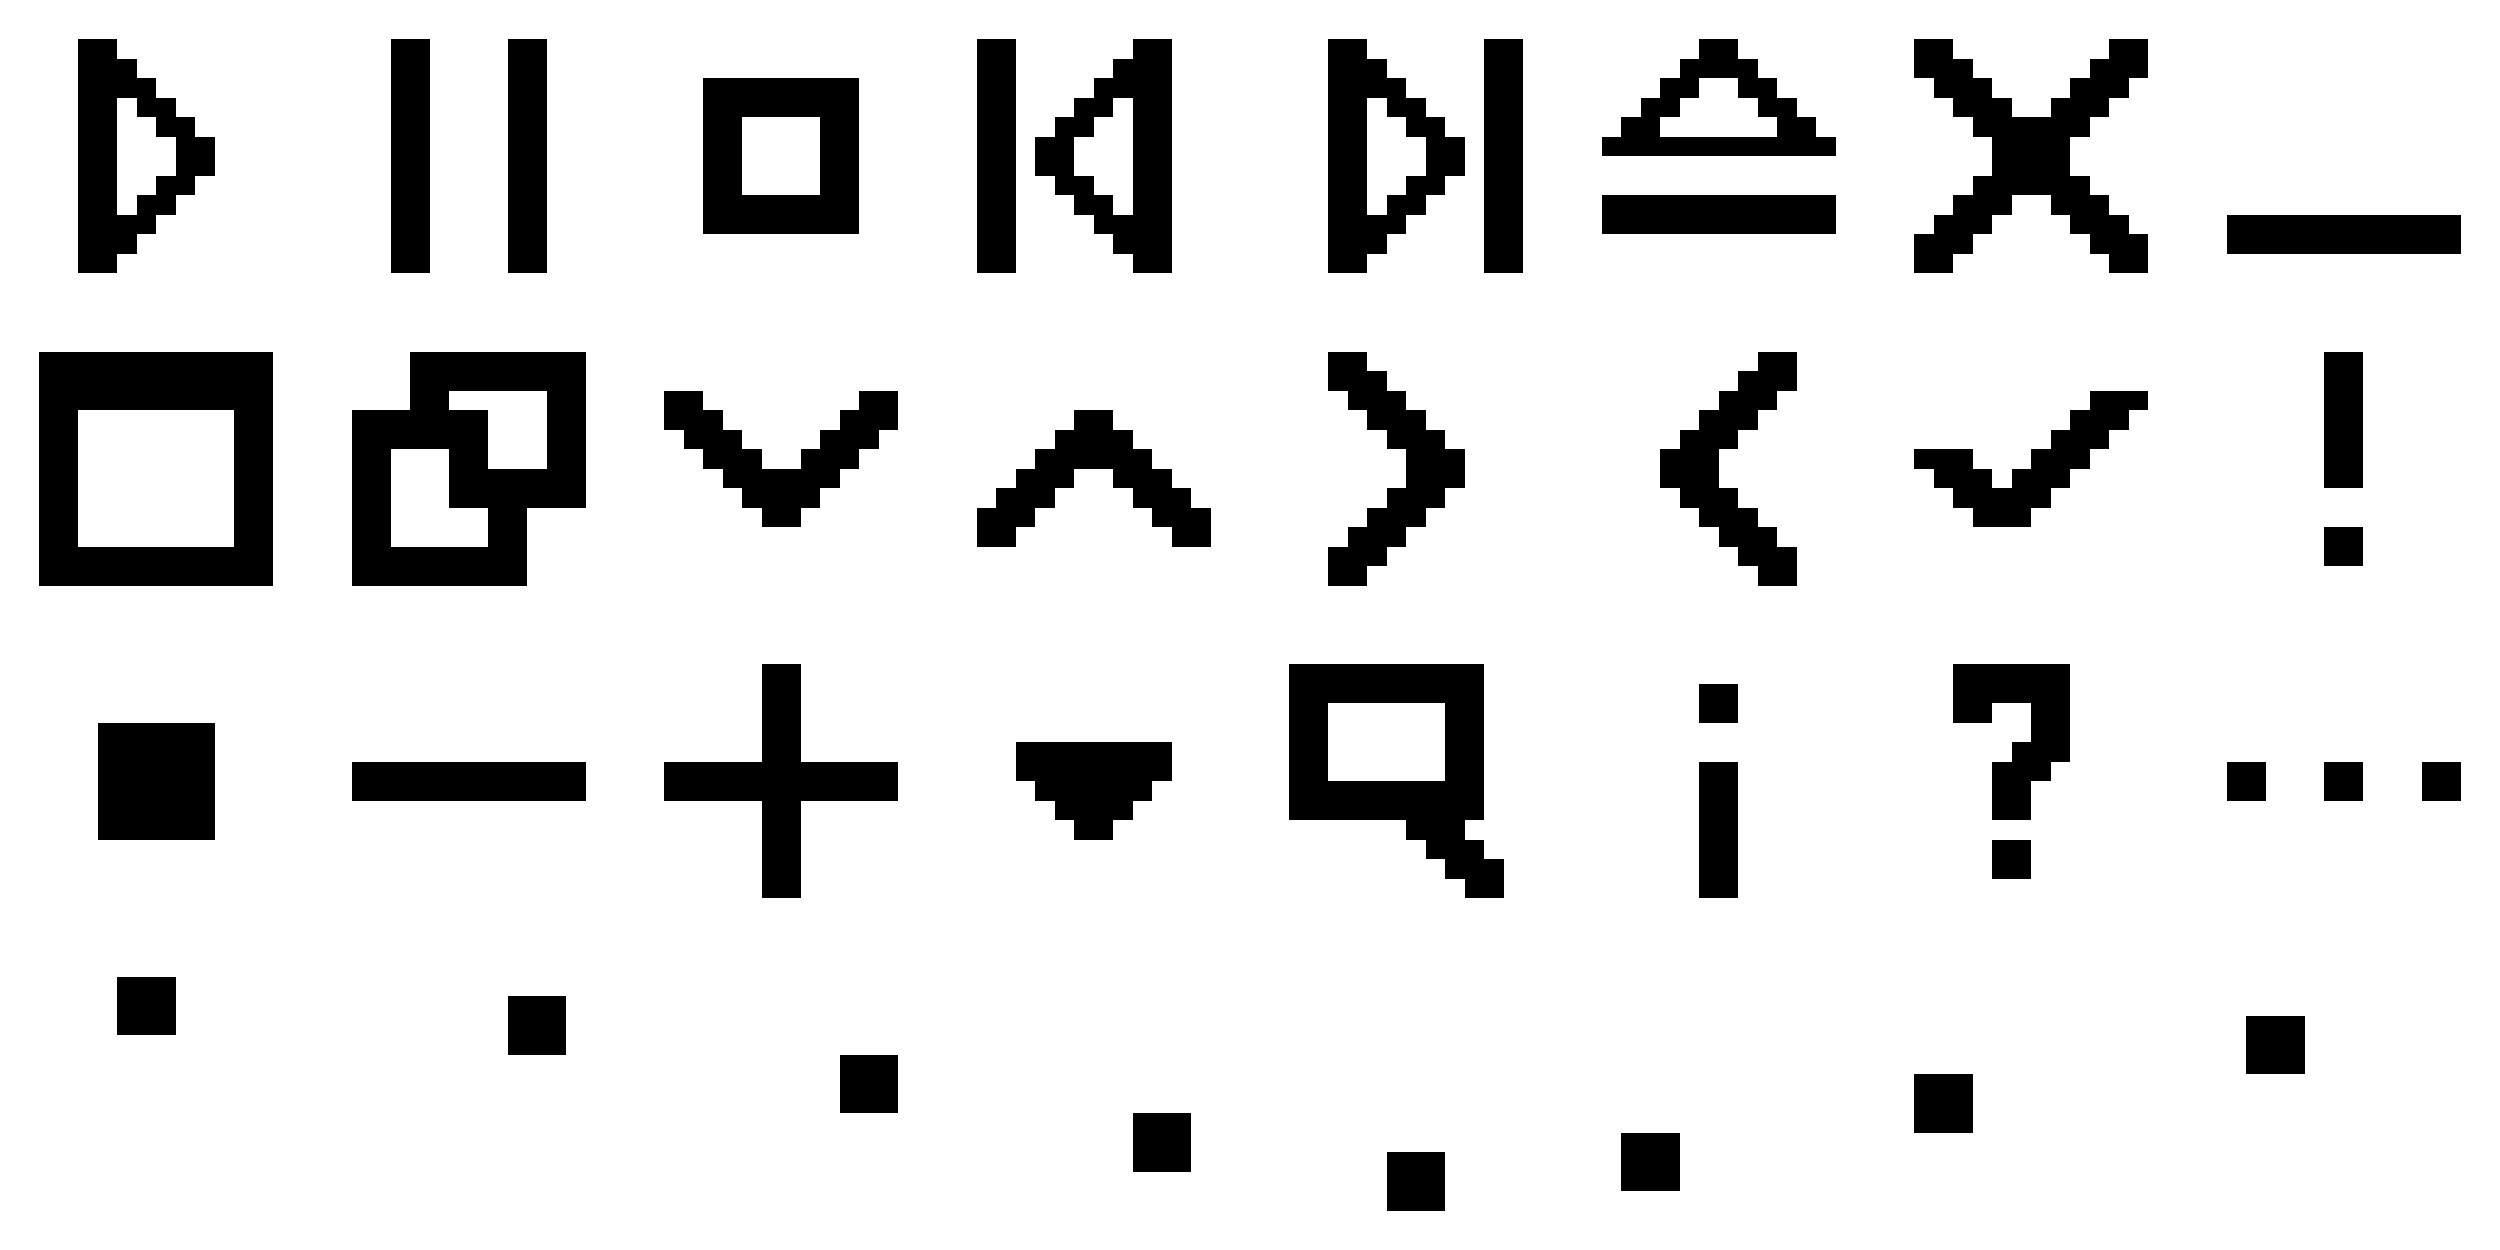
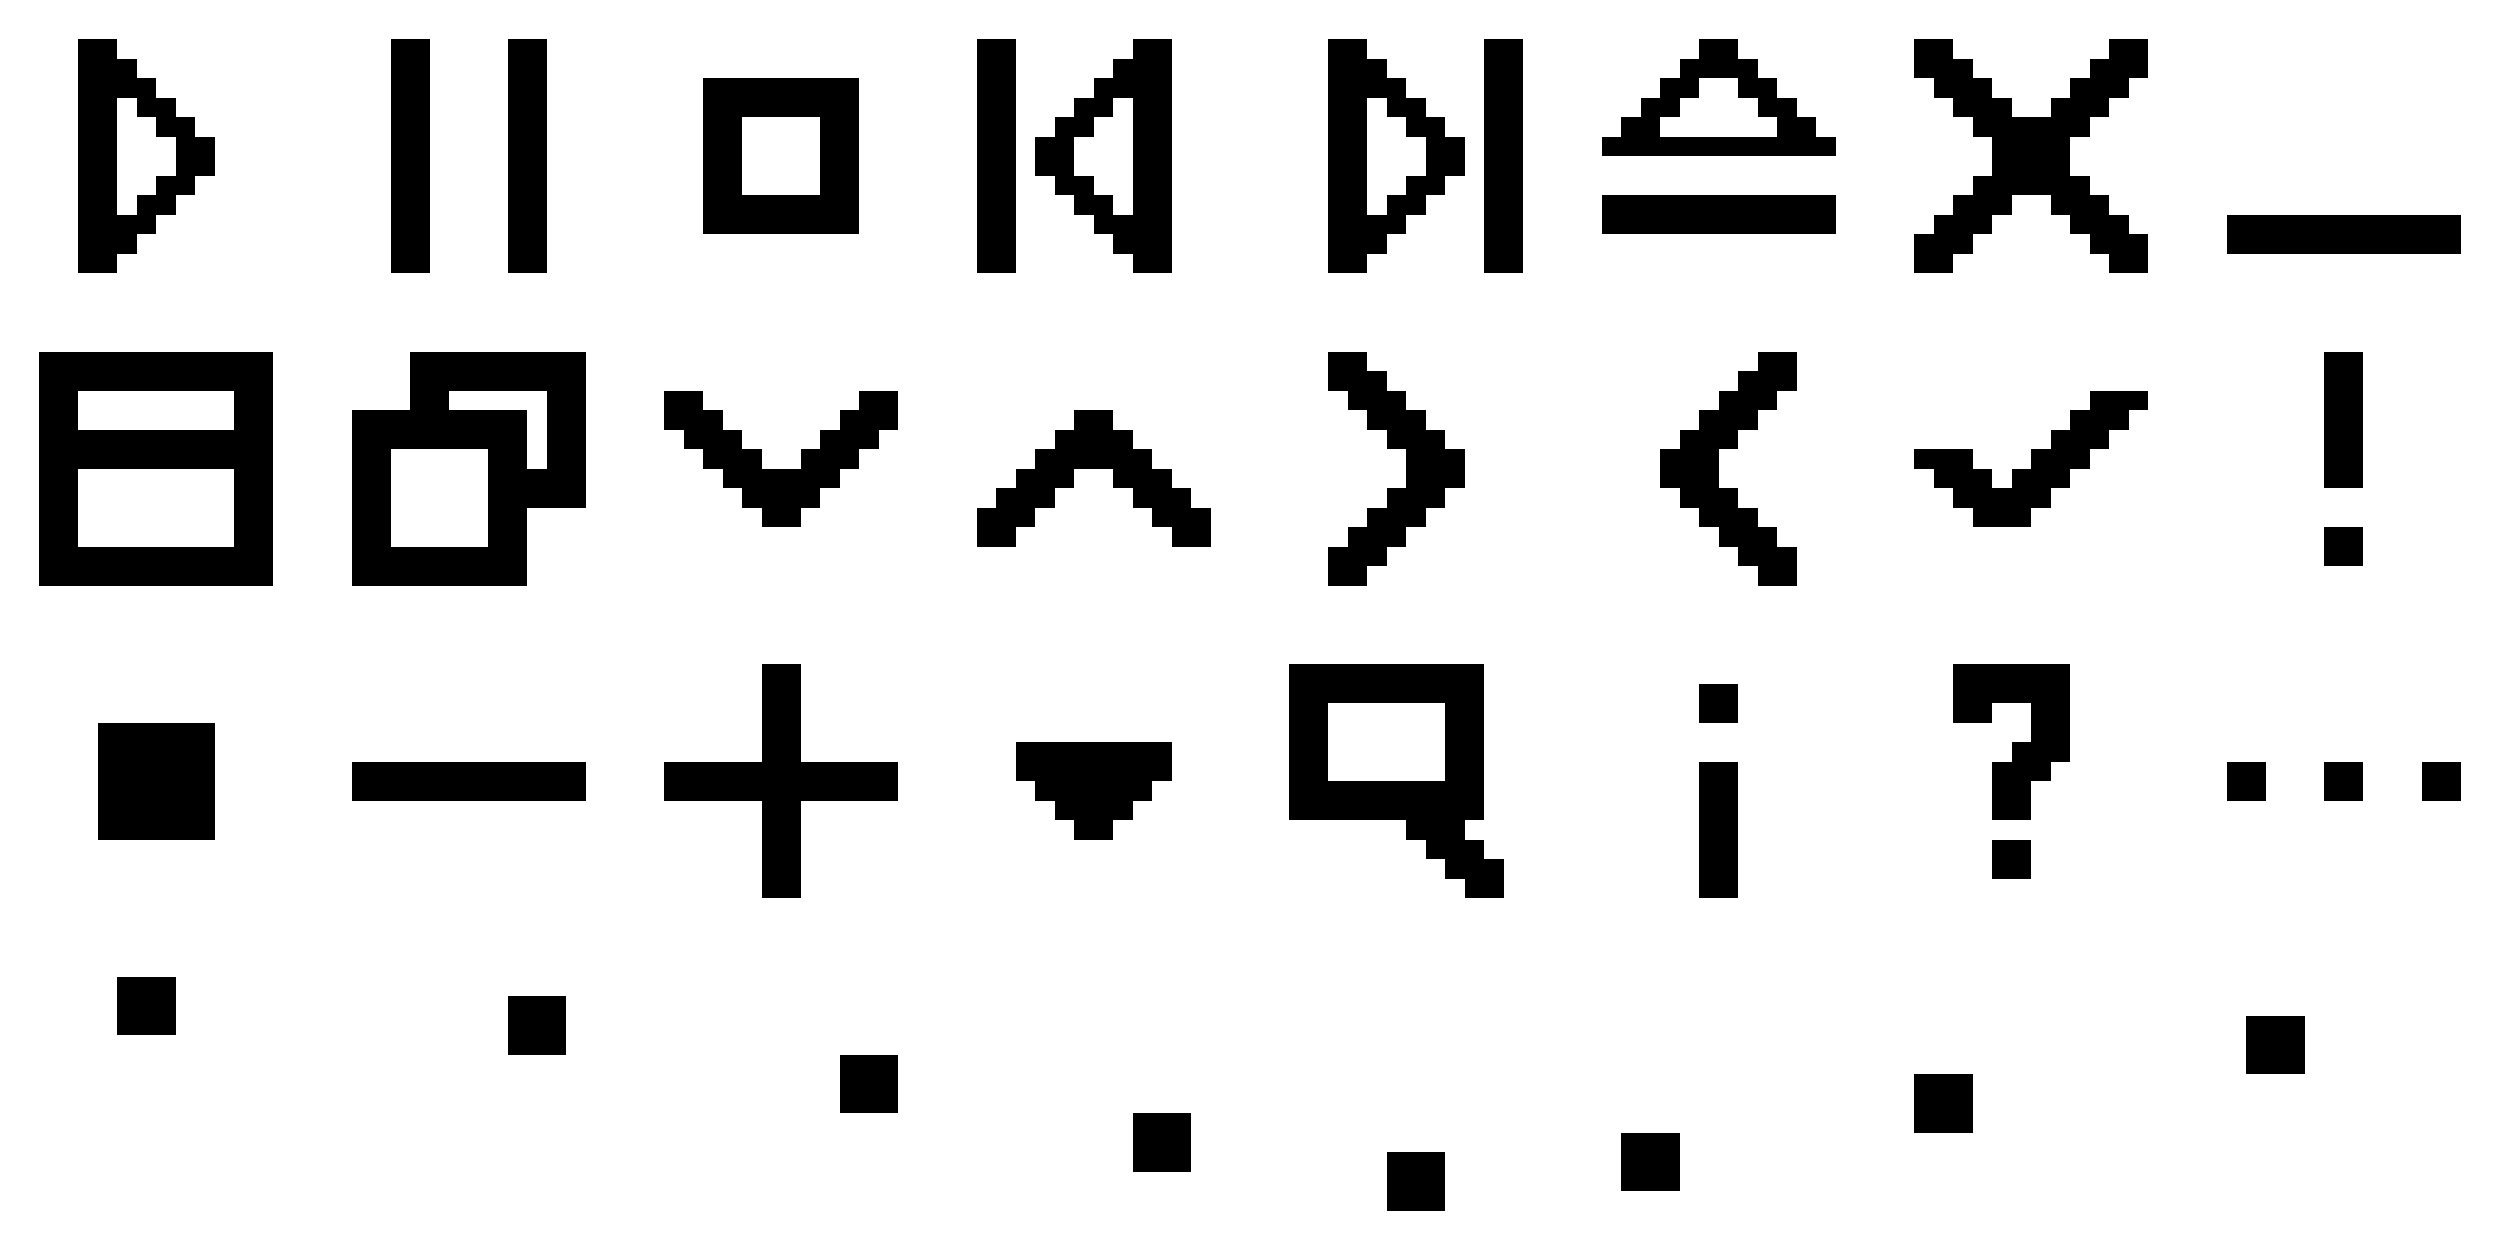
<svg xmlns="http://www.w3.org/2000/svg" width="128" height="64" viewBox="0 0 128 64" shape-rendering="crispEdges" fill="#000">
  <rect x="4" y="2" width="2" height="1" />
  <rect x="4" y="3" width="3" height="1" />
  <rect x="4" y="4" width="4" height="1" />
  <rect x="4" y="5" width="2" height="1" />
  <rect x="7" y="5" width="2" height="1" />
  <rect x="4" y="6" width="2" height="1" />
  <rect x="8" y="6" width="2" height="1" />
  <rect x="4" y="7" width="2" height="1" />
  <rect x="9" y="7" width="2" height="1" />
  <rect x="4" y="8" width="2" height="1" />
  <rect x="9" y="8" width="2" height="1" />
  <rect x="4" y="9" width="2" height="1" />
  <rect x="8" y="9" width="2" height="1" />
  <rect x="4" y="10" width="2" height="1" />
  <rect x="7" y="10" width="2" height="1" />
  <rect x="4" y="11" width="4" height="1" />
  <rect x="4" y="12" width="3" height="1" />
  <rect x="4" y="13" width="2" height="1" />
  <rect x="20" y="2" width="2" height="1" />
  <rect x="26" y="2" width="2" height="1" />
  <rect x="20" y="3" width="2" height="1" />
  <rect x="26" y="3" width="2" height="1" />
  <rect x="20" y="4" width="2" height="1" />
  <rect x="26" y="4" width="2" height="1" />
  <rect x="20" y="5" width="2" height="1" />
  <rect x="26" y="5" width="2" height="1" />
  <rect x="20" y="6" width="2" height="1" />
  <rect x="26" y="6" width="2" height="1" />
  <rect x="20" y="7" width="2" height="1" />
  <rect x="26" y="7" width="2" height="1" />
  <rect x="20" y="8" width="2" height="1" />
  <rect x="26" y="8" width="2" height="1" />
  <rect x="20" y="9" width="2" height="1" />
  <rect x="26" y="9" width="2" height="1" />
  <rect x="20" y="10" width="2" height="1" />
  <rect x="26" y="10" width="2" height="1" />
  <rect x="20" y="11" width="2" height="1" />
  <rect x="26" y="11" width="2" height="1" />
  <rect x="20" y="12" width="2" height="1" />
  <rect x="26" y="12" width="2" height="1" />
  <rect x="20" y="13" width="2" height="1" />
  <rect x="26" y="13" width="2" height="1" />
  <rect x="36" y="4" width="8" height="1" />
  <rect x="36" y="5" width="8" height="1" />
  <rect x="36" y="6" width="2" height="1" />
  <rect x="42" y="6" width="2" height="1" />
  <rect x="36" y="7" width="2" height="1" />
  <rect x="42" y="7" width="2" height="1" />
  <rect x="36" y="8" width="2" height="1" />
  <rect x="42" y="8" width="2" height="1" />
  <rect x="36" y="9" width="2" height="1" />
  <rect x="42" y="9" width="2" height="1" />
  <rect x="36" y="10" width="8" height="1" />
  <rect x="36" y="11" width="8" height="1" />
  <rect x="50" y="2" width="2" height="1" />
  <rect x="58" y="2" width="2" height="1" />
  <rect x="50" y="3" width="2" height="1" />
  <rect x="57" y="3" width="3" height="1" />
  <rect x="50" y="4" width="2" height="1" />
  <rect x="56" y="4" width="4" height="1" />
  <rect x="50" y="5" width="2" height="1" />
  <rect x="55" y="5" width="2" height="1" />
  <rect x="58" y="5" width="2" height="1" />
  <rect x="50" y="6" width="2" height="1" />
  <rect x="54" y="6" width="2" height="1" />
  <rect x="58" y="6" width="2" height="1" />
  <rect x="50" y="7" width="2" height="1" />
  <rect x="53" y="7" width="2" height="1" />
  <rect x="58" y="7" width="2" height="1" />
  <rect x="50" y="8" width="2" height="1" />
  <rect x="53" y="8" width="2" height="1" />
  <rect x="58" y="8" width="2" height="1" />
  <rect x="50" y="9" width="2" height="1" />
  <rect x="54" y="9" width="2" height="1" />
  <rect x="58" y="9" width="2" height="1" />
  <rect x="50" y="10" width="2" height="1" />
  <rect x="55" y="10" width="2" height="1" />
  <rect x="58" y="10" width="2" height="1" />
  <rect x="50" y="11" width="2" height="1" />
  <rect x="56" y="11" width="4" height="1" />
  <rect x="50" y="12" width="2" height="1" />
  <rect x="57" y="12" width="3" height="1" />
  <rect x="50" y="13" width="2" height="1" />
  <rect x="58" y="13" width="2" height="1" />
  <rect x="68" y="2" width="2" height="1" />
  <rect x="76" y="2" width="2" height="1" />
  <rect x="68" y="3" width="3" height="1" />
  <rect x="76" y="3" width="2" height="1" />
  <rect x="68" y="4" width="4" height="1" />
  <rect x="76" y="4" width="2" height="1" />
  <rect x="68" y="5" width="2" height="1" />
  <rect x="71" y="5" width="2" height="1" />
  <rect x="76" y="5" width="2" height="1" />
  <rect x="68" y="6" width="2" height="1" />
  <rect x="72" y="6" width="2" height="1" />
  <rect x="76" y="6" width="2" height="1" />
  <rect x="68" y="7" width="2" height="1" />
  <rect x="73" y="7" width="2" height="1" />
  <rect x="76" y="7" width="2" height="1" />
  <rect x="68" y="8" width="2" height="1" />
  <rect x="73" y="8" width="2" height="1" />
  <rect x="76" y="8" width="2" height="1" />
  <rect x="68" y="9" width="2" height="1" />
  <rect x="72" y="9" width="2" height="1" />
  <rect x="76" y="9" width="2" height="1" />
  <rect x="68" y="10" width="2" height="1" />
  <rect x="71" y="10" width="2" height="1" />
  <rect x="76" y="10" width="2" height="1" />
  <rect x="68" y="11" width="4" height="1" />
  <rect x="76" y="11" width="2" height="1" />
  <rect x="68" y="12" width="3" height="1" />
  <rect x="76" y="12" width="2" height="1" />
  <rect x="68" y="13" width="2" height="1" />
  <rect x="76" y="13" width="2" height="1" />
  <rect x="87" y="2" width="2" height="1" />
  <rect x="86" y="3" width="4" height="1" />
  <rect x="85" y="4" width="2" height="1" />
  <rect x="89" y="4" width="2" height="1" />
  <rect x="84" y="5" width="2" height="1" />
  <rect x="90" y="5" width="2" height="1" />
  <rect x="83" y="6" width="2" height="1" />
  <rect x="91" y="6" width="2" height="1" />
  <rect x="82" y="7" width="12" height="1" />
  <rect x="82" y="10" width="12" height="1" />
  <rect x="82" y="11" width="12" height="1" />
  <rect x="98" y="2" width="2" height="1" />
  <rect x="108" y="2" width="2" height="1" />
  <rect x="98" y="3" width="3" height="1" />
  <rect x="107" y="3" width="3" height="1" />
  <rect x="99" y="4" width="3" height="1" />
  <rect x="106" y="4" width="3" height="1" />
  <rect x="100" y="5" width="3" height="1" />
  <rect x="105" y="5" width="3" height="1" />
  <rect x="101" y="6" width="6" height="1" />
  <rect x="102" y="7" width="4" height="1" />
  <rect x="102" y="8" width="4" height="1" />
  <rect x="101" y="9" width="6" height="1" />
  <rect x="100" y="10" width="3" height="1" />
  <rect x="105" y="10" width="3" height="1" />
  <rect x="99" y="11" width="3" height="1" />
  <rect x="106" y="11" width="3" height="1" />
  <rect x="98" y="12" width="3" height="1" />
  <rect x="107" y="12" width="3" height="1" />
  <rect x="98" y="13" width="2" height="1" />
  <rect x="108" y="13" width="2" height="1" />
  <rect x="114" y="11" width="12" height="1" />
  <rect x="114" y="12" width="12" height="1" />
  <rect x="2" y="18" width="12" height="1" />
  <rect x="2" y="19" width="12" height="1" />
-   <rect x="2" y="20" width="12" height="1" />
+   <rect x="2" y="20" width="2" height="1" />
+   <rect x="12" y="20" width="2" height="1" />
  <rect x="2" y="21" width="2" height="1" />
  <rect x="12" y="21" width="2" height="1" />
-   <rect x="2" y="22" width="2" height="1" />
-   <rect x="12" y="22" width="2" height="1" />
-   <rect x="2" y="23" width="2" height="1" />
-   <rect x="12" y="23" width="2" height="1" />
+   <rect x="2" y="22" width="12" height="1" />
+   <rect x="2" y="23" width="12" height="1" />
  <rect x="2" y="24" width="2" height="1" />
  <rect x="12" y="24" width="2" height="1" />
  <rect x="2" y="25" width="2" height="1" />
  <rect x="12" y="25" width="2" height="1" />
  <rect x="2" y="26" width="2" height="1" />
  <rect x="12" y="26" width="2" height="1" />
  <rect x="2" y="27" width="2" height="1" />
  <rect x="12" y="27" width="2" height="1" />
  <rect x="2" y="28" width="12" height="1" />
  <rect x="2" y="29" width="12" height="1" />
  <rect x="21" y="18" width="9" height="1" />
  <rect x="21" y="19" width="9" height="1" />
  <rect x="21" y="20" width="2" height="1" />
  <rect x="28" y="20" width="2" height="1" />
-   <rect x="18" y="21" width="7" height="1" />
+   <rect x="18" y="21" width="9" height="1" />
  <rect x="28" y="21" width="2" height="1" />
-   <rect x="18" y="22" width="7" height="1" />
+   <rect x="18" y="22" width="9" height="1" />
  <rect x="28" y="22" width="2" height="1" />
  <rect x="18" y="23" width="2" height="1" />
-   <rect x="23" y="23" width="2" height="1" />
+   <rect x="25" y="23" width="2" height="1" />
  <rect x="28" y="23" width="2" height="1" />
  <rect x="18" y="24" width="2" height="1" />
-   <rect x="23" y="24" width="7" height="1" />
+   <rect x="25" y="24" width="5" height="1" />
  <rect x="18" y="25" width="2" height="1" />
-   <rect x="23" y="25" width="7" height="1" />
+   <rect x="25" y="25" width="5" height="1" />
  <rect x="18" y="26" width="2" height="1" />
  <rect x="25" y="26" width="2" height="1" />
  <rect x="18" y="27" width="2" height="1" />
  <rect x="25" y="27" width="2" height="1" />
  <rect x="18" y="28" width="9" height="1" />
  <rect x="18" y="29" width="9" height="1" />
  <rect x="34" y="20" width="2" height="1" />
  <rect x="44" y="20" width="2" height="1" />
  <rect x="34" y="21" width="3" height="1" />
  <rect x="43" y="21" width="3" height="1" />
  <rect x="35" y="22" width="3" height="1" />
  <rect x="42" y="22" width="3" height="1" />
  <rect x="36" y="23" width="3" height="1" />
  <rect x="41" y="23" width="3" height="1" />
  <rect x="37" y="24" width="6" height="1" />
  <rect x="38" y="25" width="4" height="1" />
  <rect x="39" y="26" width="2" height="1" />
  <rect x="55" y="21" width="2" height="1" />
  <rect x="54" y="22" width="4" height="1" />
  <rect x="53" y="23" width="6" height="1" />
  <rect x="52" y="24" width="3" height="1" />
  <rect x="57" y="24" width="3" height="1" />
  <rect x="51" y="25" width="3" height="1" />
  <rect x="58" y="25" width="3" height="1" />
  <rect x="50" y="26" width="3" height="1" />
  <rect x="59" y="26" width="3" height="1" />
  <rect x="50" y="27" width="2" height="1" />
  <rect x="60" y="27" width="2" height="1" />
  <rect x="68" y="18" width="2" height="1" />
  <rect x="68" y="19" width="3" height="1" />
  <rect x="69" y="20" width="3" height="1" />
  <rect x="70" y="21" width="3" height="1" />
  <rect x="71" y="22" width="3" height="1" />
  <rect x="72" y="23" width="3" height="1" />
  <rect x="72" y="24" width="3" height="1" />
  <rect x="71" y="25" width="3" height="1" />
  <rect x="70" y="26" width="3" height="1" />
  <rect x="69" y="27" width="3" height="1" />
  <rect x="68" y="28" width="3" height="1" />
  <rect x="68" y="29" width="2" height="1" />
  <rect x="90" y="18" width="2" height="1" />
  <rect x="89" y="19" width="3" height="1" />
  <rect x="88" y="20" width="3" height="1" />
  <rect x="87" y="21" width="3" height="1" />
  <rect x="86" y="22" width="3" height="1" />
  <rect x="85" y="23" width="3" height="1" />
  <rect x="85" y="24" width="3" height="1" />
  <rect x="86" y="25" width="3" height="1" />
  <rect x="87" y="26" width="3" height="1" />
  <rect x="88" y="27" width="3" height="1" />
  <rect x="89" y="28" width="3" height="1" />
  <rect x="90" y="29" width="2" height="1" />
  <rect x="107" y="20" width="3" height="1" />
  <rect x="106" y="21" width="3" height="1" />
  <rect x="105" y="22" width="3" height="1" />
  <rect x="98" y="23" width="3" height="1" />
  <rect x="104" y="23" width="3" height="1" />
  <rect x="99" y="24" width="3" height="1" />
  <rect x="103" y="24" width="3" height="1" />
  <rect x="100" y="25" width="5" height="1" />
  <rect x="101" y="26" width="3" height="1" />
  <rect x="119" y="18" width="2" height="1" />
  <rect x="119" y="19" width="2" height="1" />
  <rect x="119" y="20" width="2" height="1" />
  <rect x="119" y="21" width="2" height="1" />
  <rect x="119" y="22" width="2" height="1" />
  <rect x="119" y="23" width="2" height="1" />
  <rect x="119" y="24" width="2" height="1" />
  <rect x="119" y="27" width="2" height="1" />
  <rect x="119" y="28" width="2" height="1" />
  <rect x="5" y="37" width="6" height="1" />
  <rect x="5" y="38" width="6" height="1" />
  <rect x="5" y="39" width="6" height="1" />
  <rect x="5" y="40" width="6" height="1" />
  <rect x="5" y="41" width="6" height="1" />
  <rect x="5" y="42" width="6" height="1" />
  <rect x="18" y="39" width="12" height="1" />
  <rect x="18" y="40" width="12" height="1" />
  <rect x="39" y="34" width="2" height="1" />
  <rect x="39" y="35" width="2" height="1" />
  <rect x="39" y="36" width="2" height="1" />
  <rect x="39" y="37" width="2" height="1" />
  <rect x="39" y="38" width="2" height="1" />
  <rect x="34" y="39" width="12" height="1" />
  <rect x="34" y="40" width="12" height="1" />
  <rect x="39" y="41" width="2" height="1" />
  <rect x="39" y="42" width="2" height="1" />
  <rect x="39" y="43" width="2" height="1" />
  <rect x="39" y="44" width="2" height="1" />
  <rect x="39" y="45" width="2" height="1" />
  <rect x="52" y="38" width="8" height="1" />
  <rect x="52" y="39" width="8" height="1" />
  <rect x="53" y="40" width="6" height="1" />
  <rect x="54" y="41" width="4" height="1" />
  <rect x="55" y="42" width="2" height="1" />
  <rect x="66" y="34" width="10" height="1" />
  <rect x="66" y="35" width="10" height="1" />
  <rect x="66" y="36" width="2" height="1" />
  <rect x="74" y="36" width="2" height="1" />
  <rect x="66" y="37" width="2" height="1" />
  <rect x="74" y="37" width="2" height="1" />
  <rect x="66" y="38" width="2" height="1" />
  <rect x="74" y="38" width="2" height="1" />
  <rect x="66" y="39" width="2" height="1" />
  <rect x="74" y="39" width="2" height="1" />
  <rect x="66" y="40" width="10" height="1" />
  <rect x="66" y="41" width="10" height="1" />
  <rect x="72" y="42" width="3" height="1" />
  <rect x="73" y="43" width="3" height="1" />
  <rect x="74" y="44" width="3" height="1" />
  <rect x="75" y="45" width="2" height="1" />
  <rect x="87" y="35" width="2" height="1" />
  <rect x="87" y="36" width="2" height="1" />
  <rect x="87" y="39" width="2" height="1" />
  <rect x="87" y="40" width="2" height="1" />
  <rect x="87" y="41" width="2" height="1" />
  <rect x="87" y="42" width="2" height="1" />
  <rect x="87" y="43" width="2" height="1" />
  <rect x="87" y="44" width="2" height="1" />
  <rect x="87" y="45" width="2" height="1" />
  <rect x="100" y="34" width="6" height="1" />
  <rect x="100" y="35" width="6" height="1" />
  <rect x="100" y="36" width="2" height="1" />
  <rect x="104" y="36" width="2" height="1" />
  <rect x="104" y="37" width="2" height="1" />
  <rect x="103" y="38" width="3" height="1" />
  <rect x="102" y="39" width="3" height="1" />
  <rect x="102" y="40" width="2" height="1" />
  <rect x="102" y="41" width="2" height="1" />
  <rect x="102" y="43" width="2" height="1" />
  <rect x="102" y="44" width="2" height="1" />
  <rect x="114" y="39" width="2" height="1" />
  <rect x="119" y="39" width="2" height="1" />
  <rect x="124" y="39" width="2" height="1" />
  <rect x="114" y="40" width="2" height="1" />
  <rect x="119" y="40" width="2" height="1" />
  <rect x="124" y="40" width="2" height="1" />
  <rect x="6" y="50" width="3" height="1" />
  <rect x="6" y="51" width="3" height="1" />
  <rect x="6" y="52" width="3" height="1" />
  <rect x="26" y="51" width="3" height="1" />
  <rect x="26" y="52" width="3" height="1" />
  <rect x="26" y="53" width="3" height="1" />
  <rect x="43" y="54" width="3" height="1" />
  <rect x="43" y="55" width="3" height="1" />
  <rect x="43" y="56" width="3" height="1" />
  <rect x="58" y="57" width="3" height="1" />
  <rect x="58" y="58" width="3" height="1" />
  <rect x="58" y="59" width="3" height="1" />
  <rect x="71" y="59" width="3" height="1" />
  <rect x="71" y="60" width="3" height="1" />
  <rect x="71" y="61" width="3" height="1" />
  <rect x="83" y="58" width="3" height="1" />
  <rect x="83" y="59" width="3" height="1" />
  <rect x="83" y="60" width="3" height="1" />
  <rect x="98" y="55" width="3" height="1" />
  <rect x="98" y="56" width="3" height="1" />
  <rect x="98" y="57" width="3" height="1" />
  <rect x="115" y="52" width="3" height="1" />
  <rect x="115" y="53" width="3" height="1" />
  <rect x="115" y="54" width="3" height="1" />
</svg>
